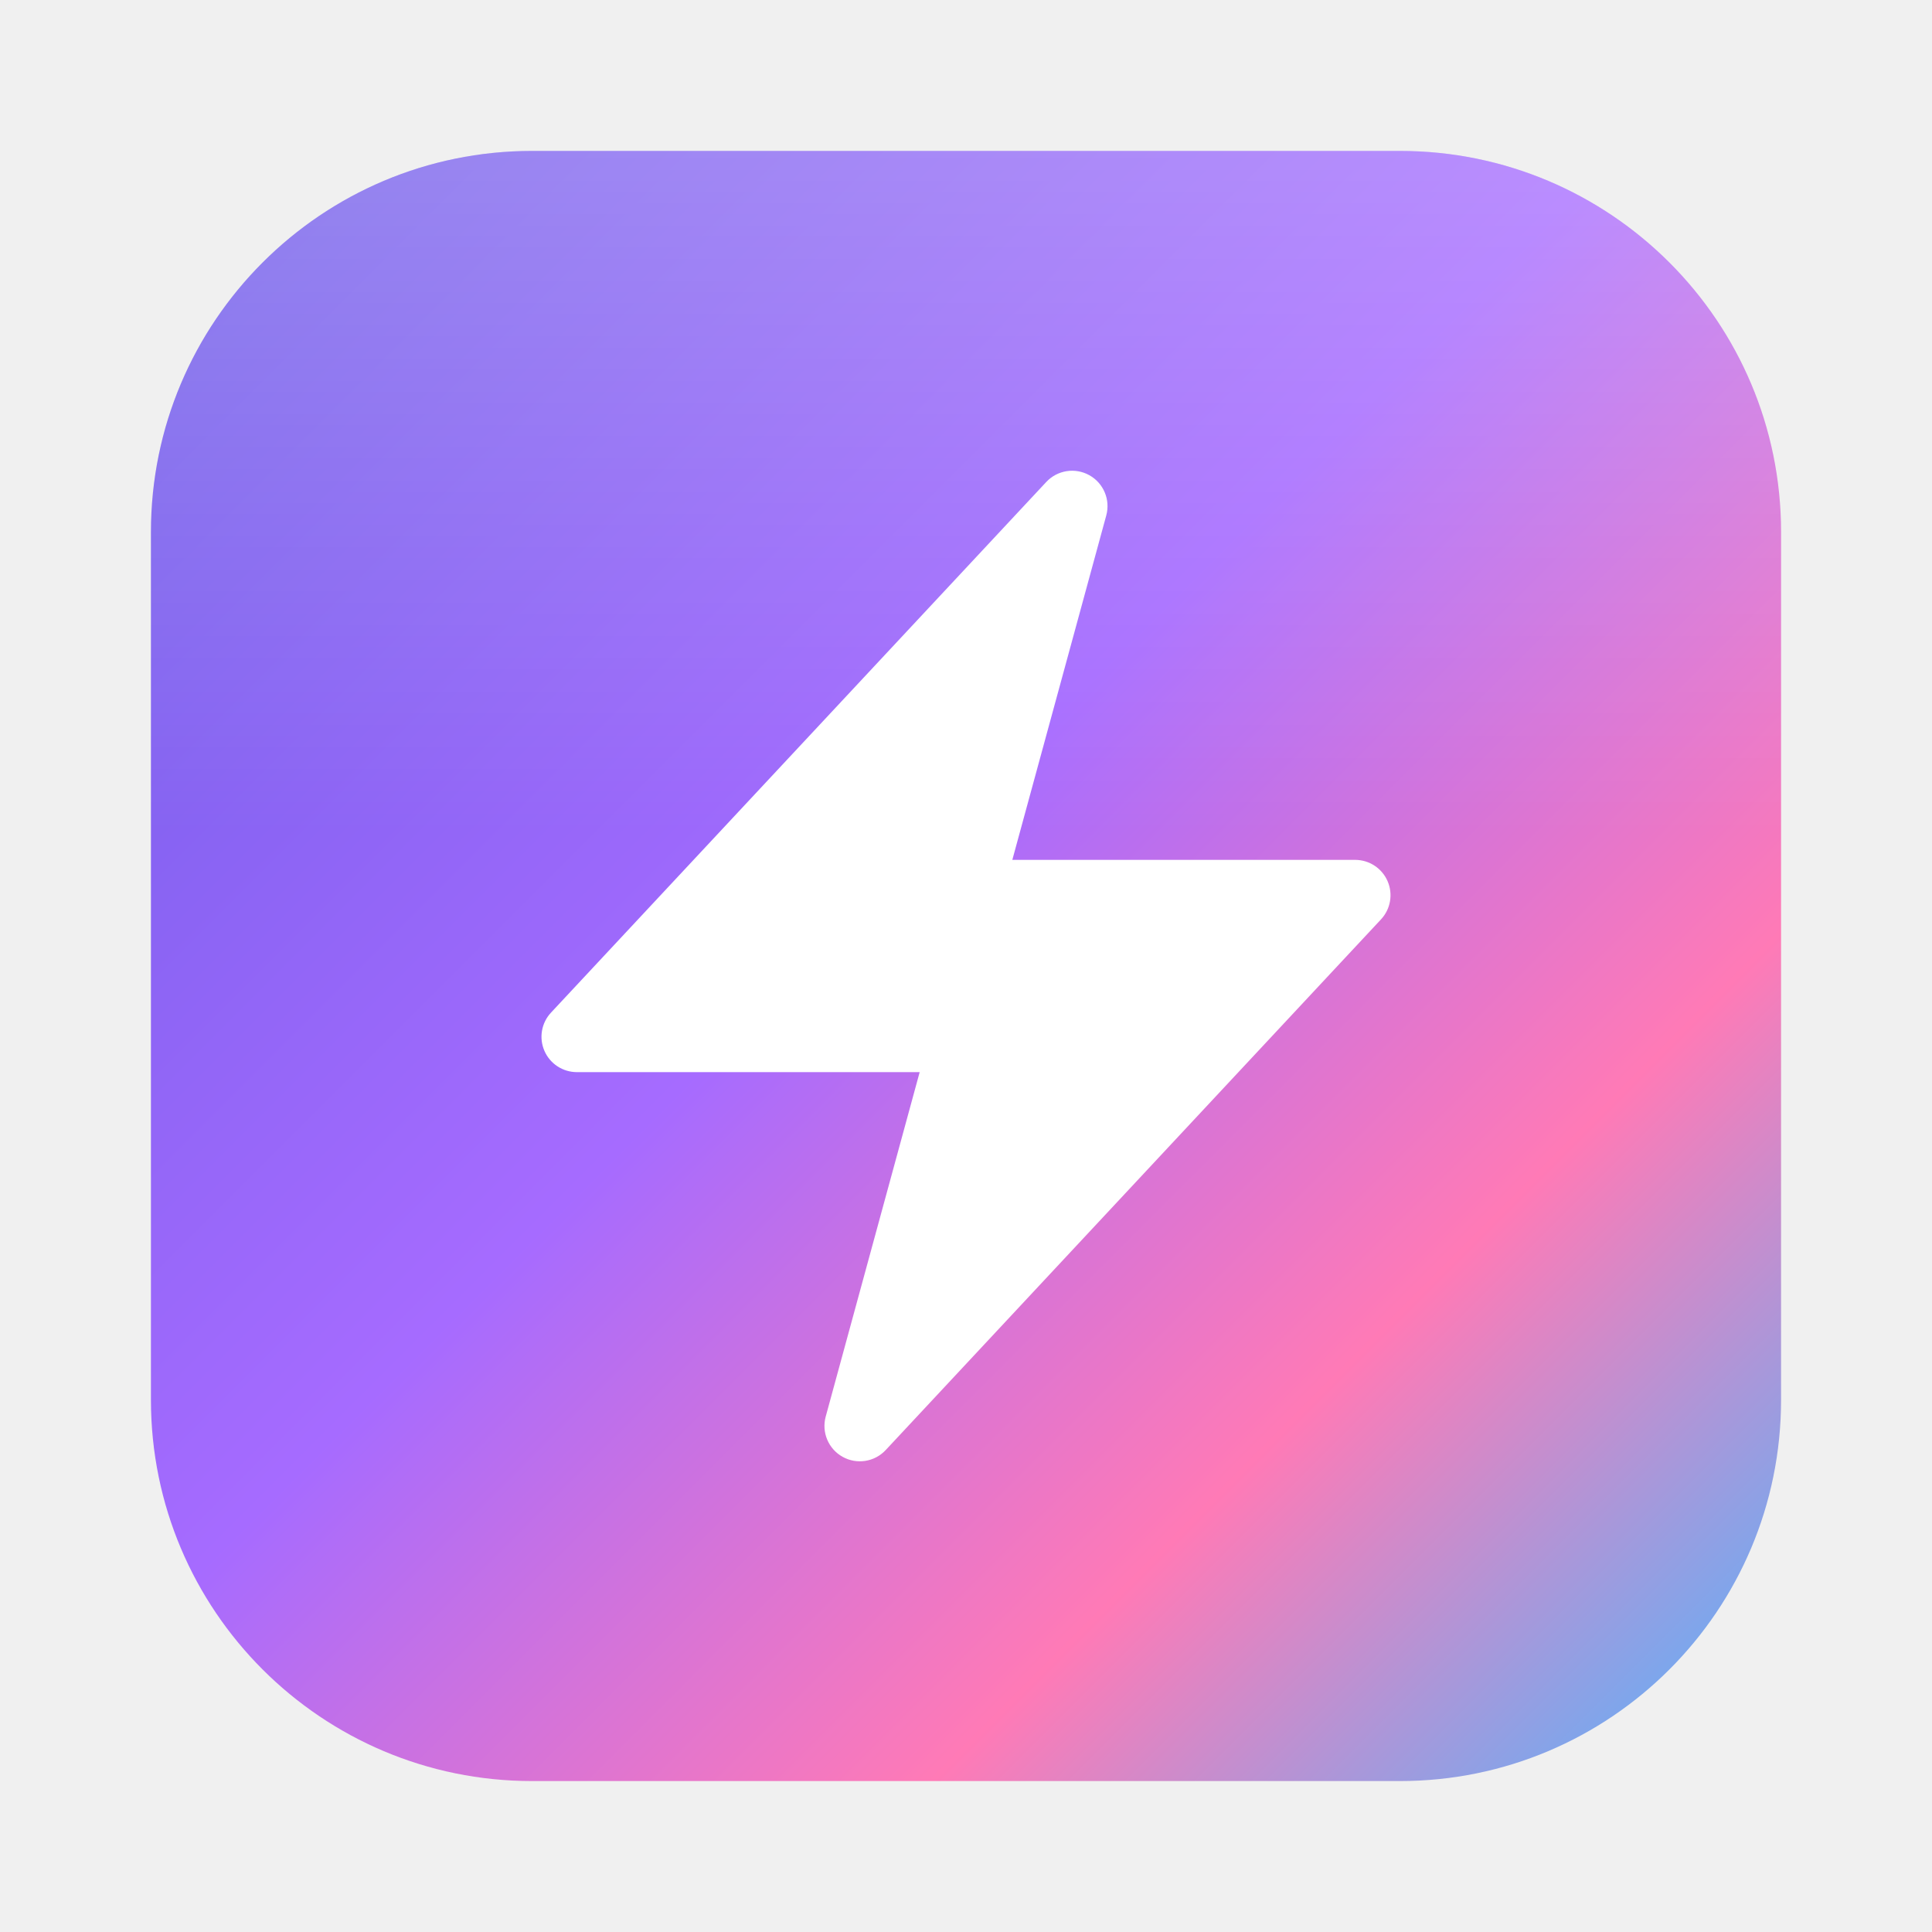
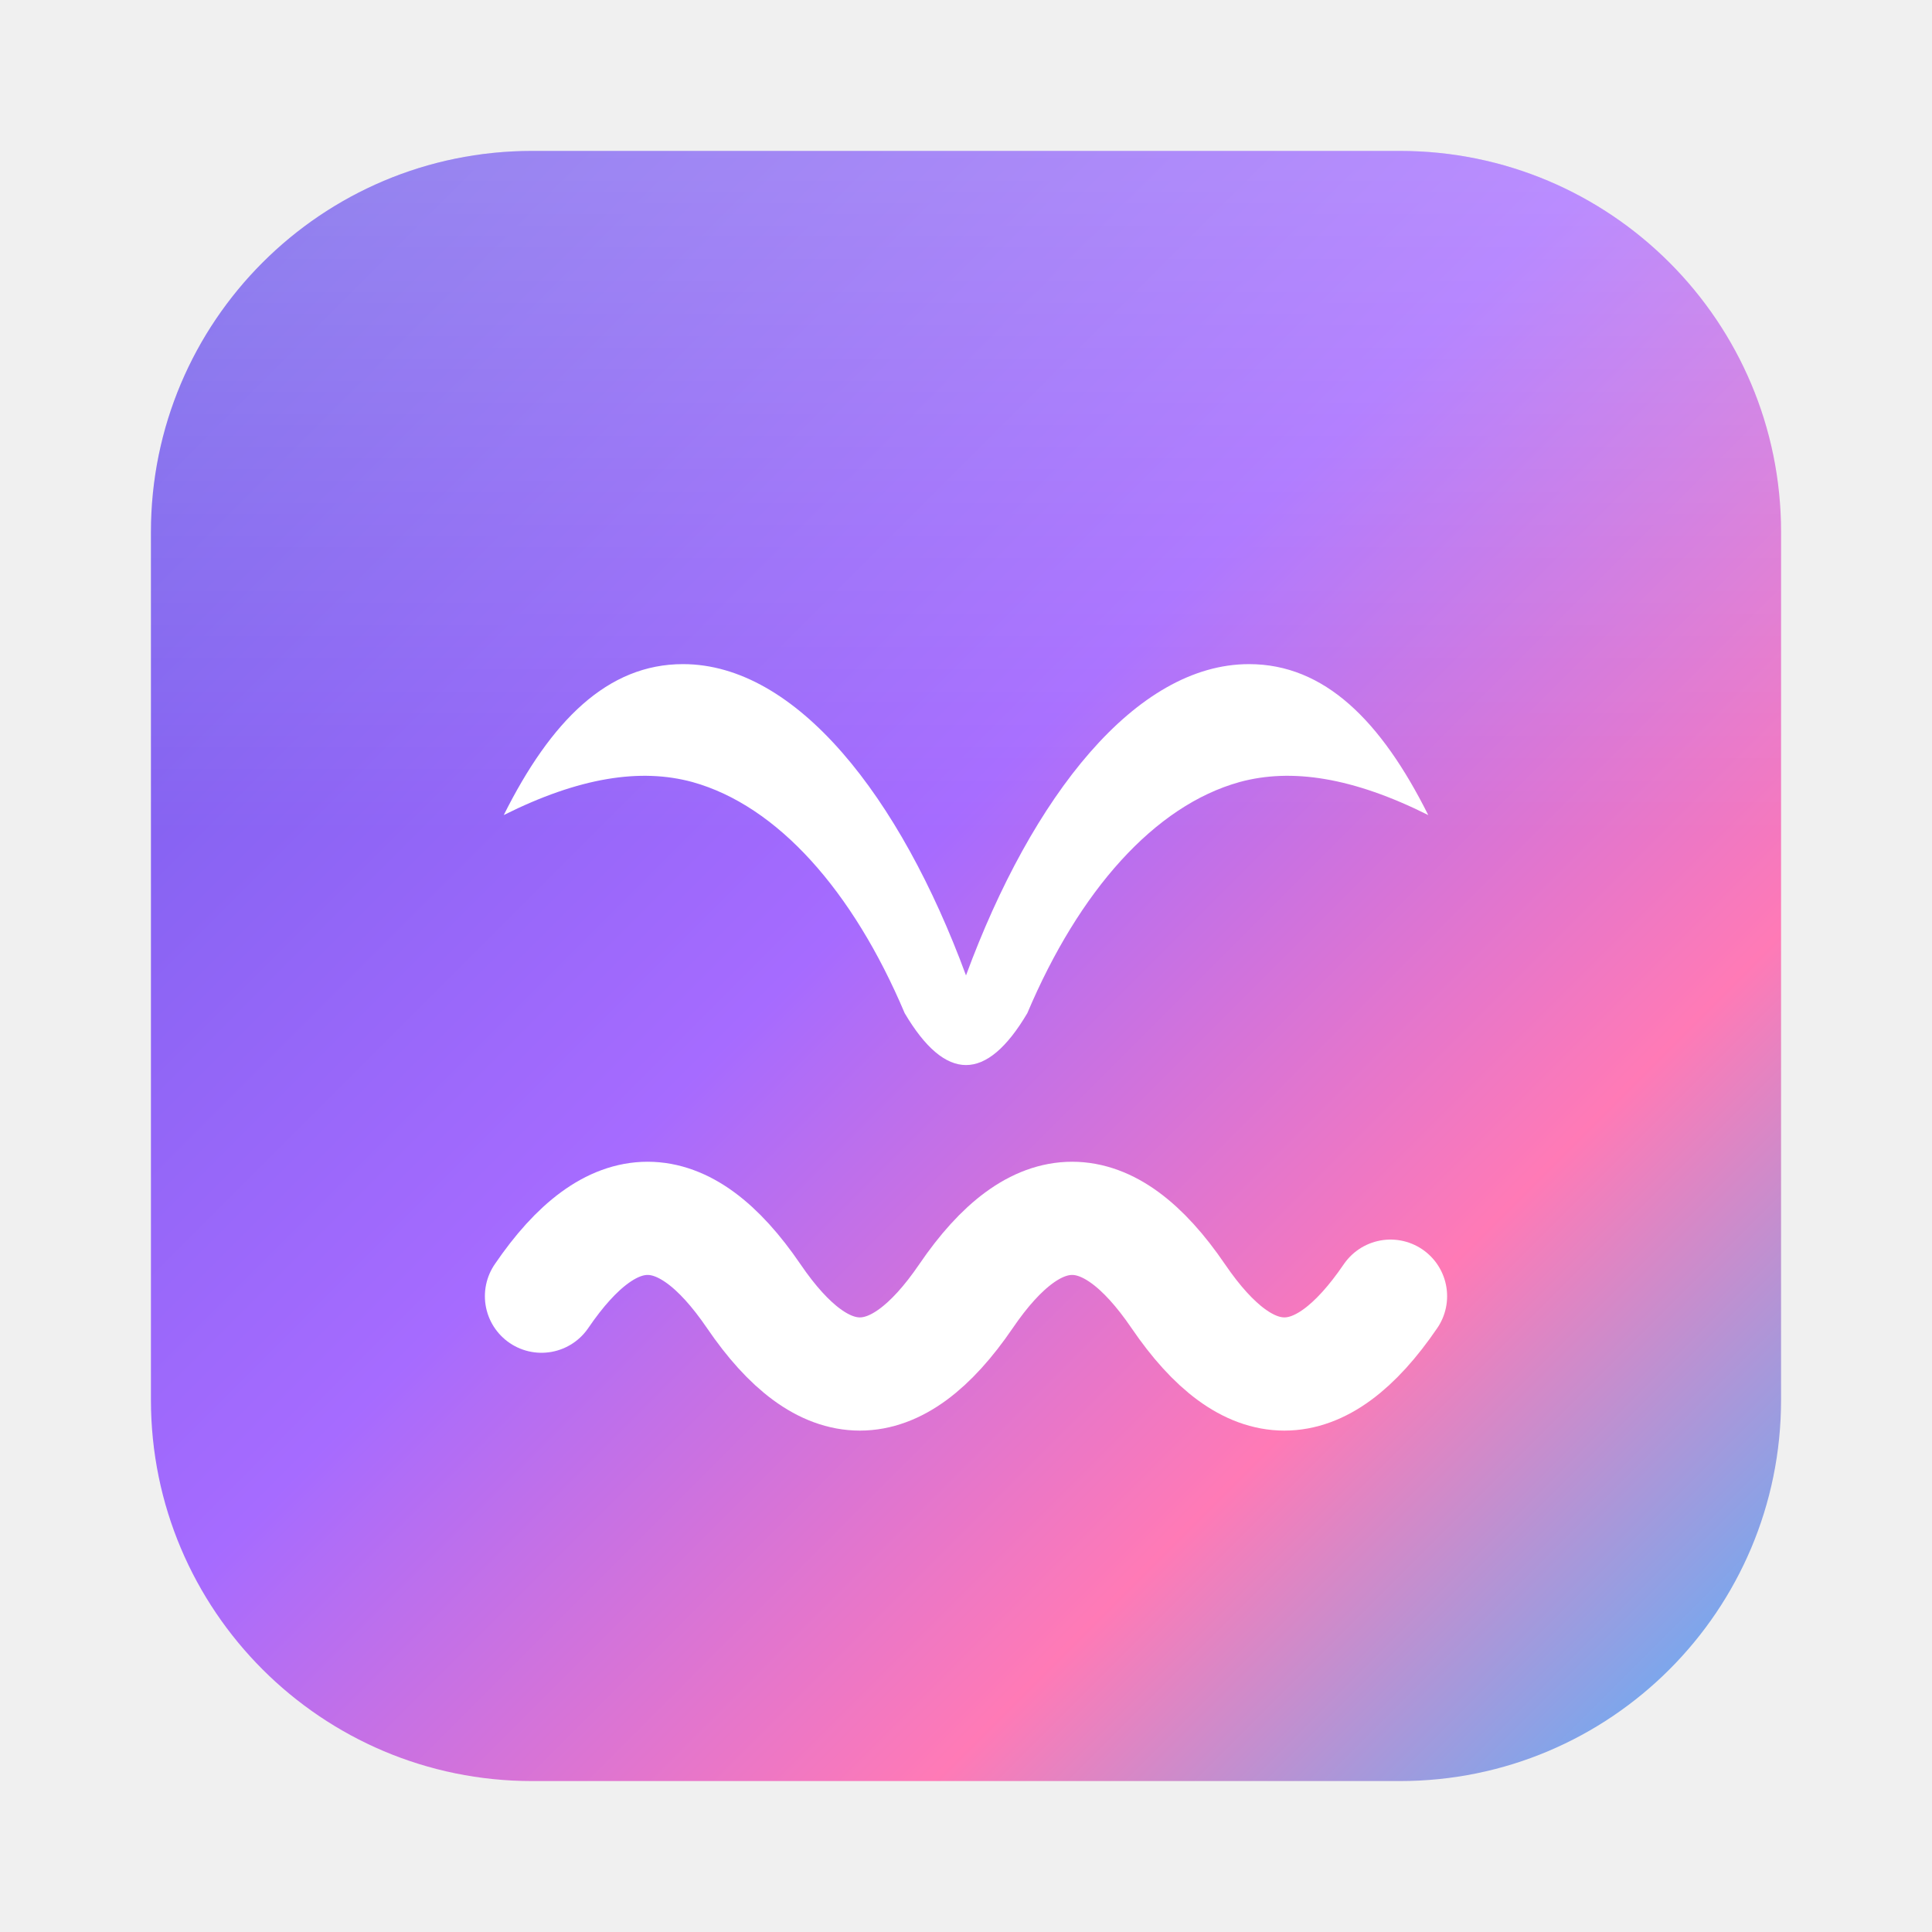
- <svg xmlns="http://www.w3.org/2000/svg" width="1024" height="1024" viewBox="0 0 1024 1024">
+ <svg xmlns="http://www.w3.org/2000/svg" viewBox="0 0 1024 1024">
  <defs>
    <linearGradient id="g" x1="80" y1="80" x2="944" y2="944" gradientUnits="userSpaceOnUse">
      <stop offset="0" stop-color="#6C5CE7" />
      <stop offset="0.45" stop-color="#A66BFF" />
      <stop offset="0.74" stop-color="#FF7AB6" />
      <stop offset="1" stop-color="#4FB6FF" />
    </linearGradient>
    <linearGradient id="hl" x1="0" y1="80" x2="0" y2="440" gradientUnits="userSpaceOnUse">
      <stop offset="0" stop-color="#ffffff" stop-opacity="0.24" />
      <stop offset="1" stop-color="#ffffff" stop-opacity="0" />
    </linearGradient>
  </defs>
  <rect x="80" y="80" width="864" height="864" rx="202" fill="url(#g)" />
  <rect x="80" y="80" width="864" height="864" rx="202" fill="url(#hl)" />
-   <path transform="translate(212,212) scale(25)" fill="#ffffff" d="M14.615 1.595a.75.75 0 0 1 .359.852L12.982 9.75h7.268a.75.75 0 0 1 .548 1.262l-10.5 11.25a.75.75 0 0 1-1.272-.71l1.992-7.302H3.75a.75.75 0 0 1-.548-1.262l10.5-11.25a.75.75 0 0 1 .913-.143Z" />
+   <g transform="translate(212,212) scale(25)">
+     <path fill="#fff" d="M12 12.2C10.6 8.4 8.4 5.6 6 5.6C4.4 5.6 3.2 6.8 2.2 8.8C3.8 8 5.1 7.8 6.2 8.1C8 8.6 9.6 10.4 10.7 13Q12 15.2 13.3 13C14.4 10.4 16 8.6 17.8 8.1C18.9 7.8 20.2 8 21.8 8.8C20.8 6.8 19.6 5.6 18 5.6C15.6 5.6 13.4 8.4 12 12.2Z" />
+     <path d="M3 19c1.5-2.2 3-2.2 4.5 0s3 2.2 4.5 0 3-2.2 4.5 0 3 2.2 4.5 0" fill="none" stroke="#fff" stroke-width="2.4" stroke-linecap="round" />
+   </g>
</svg>
